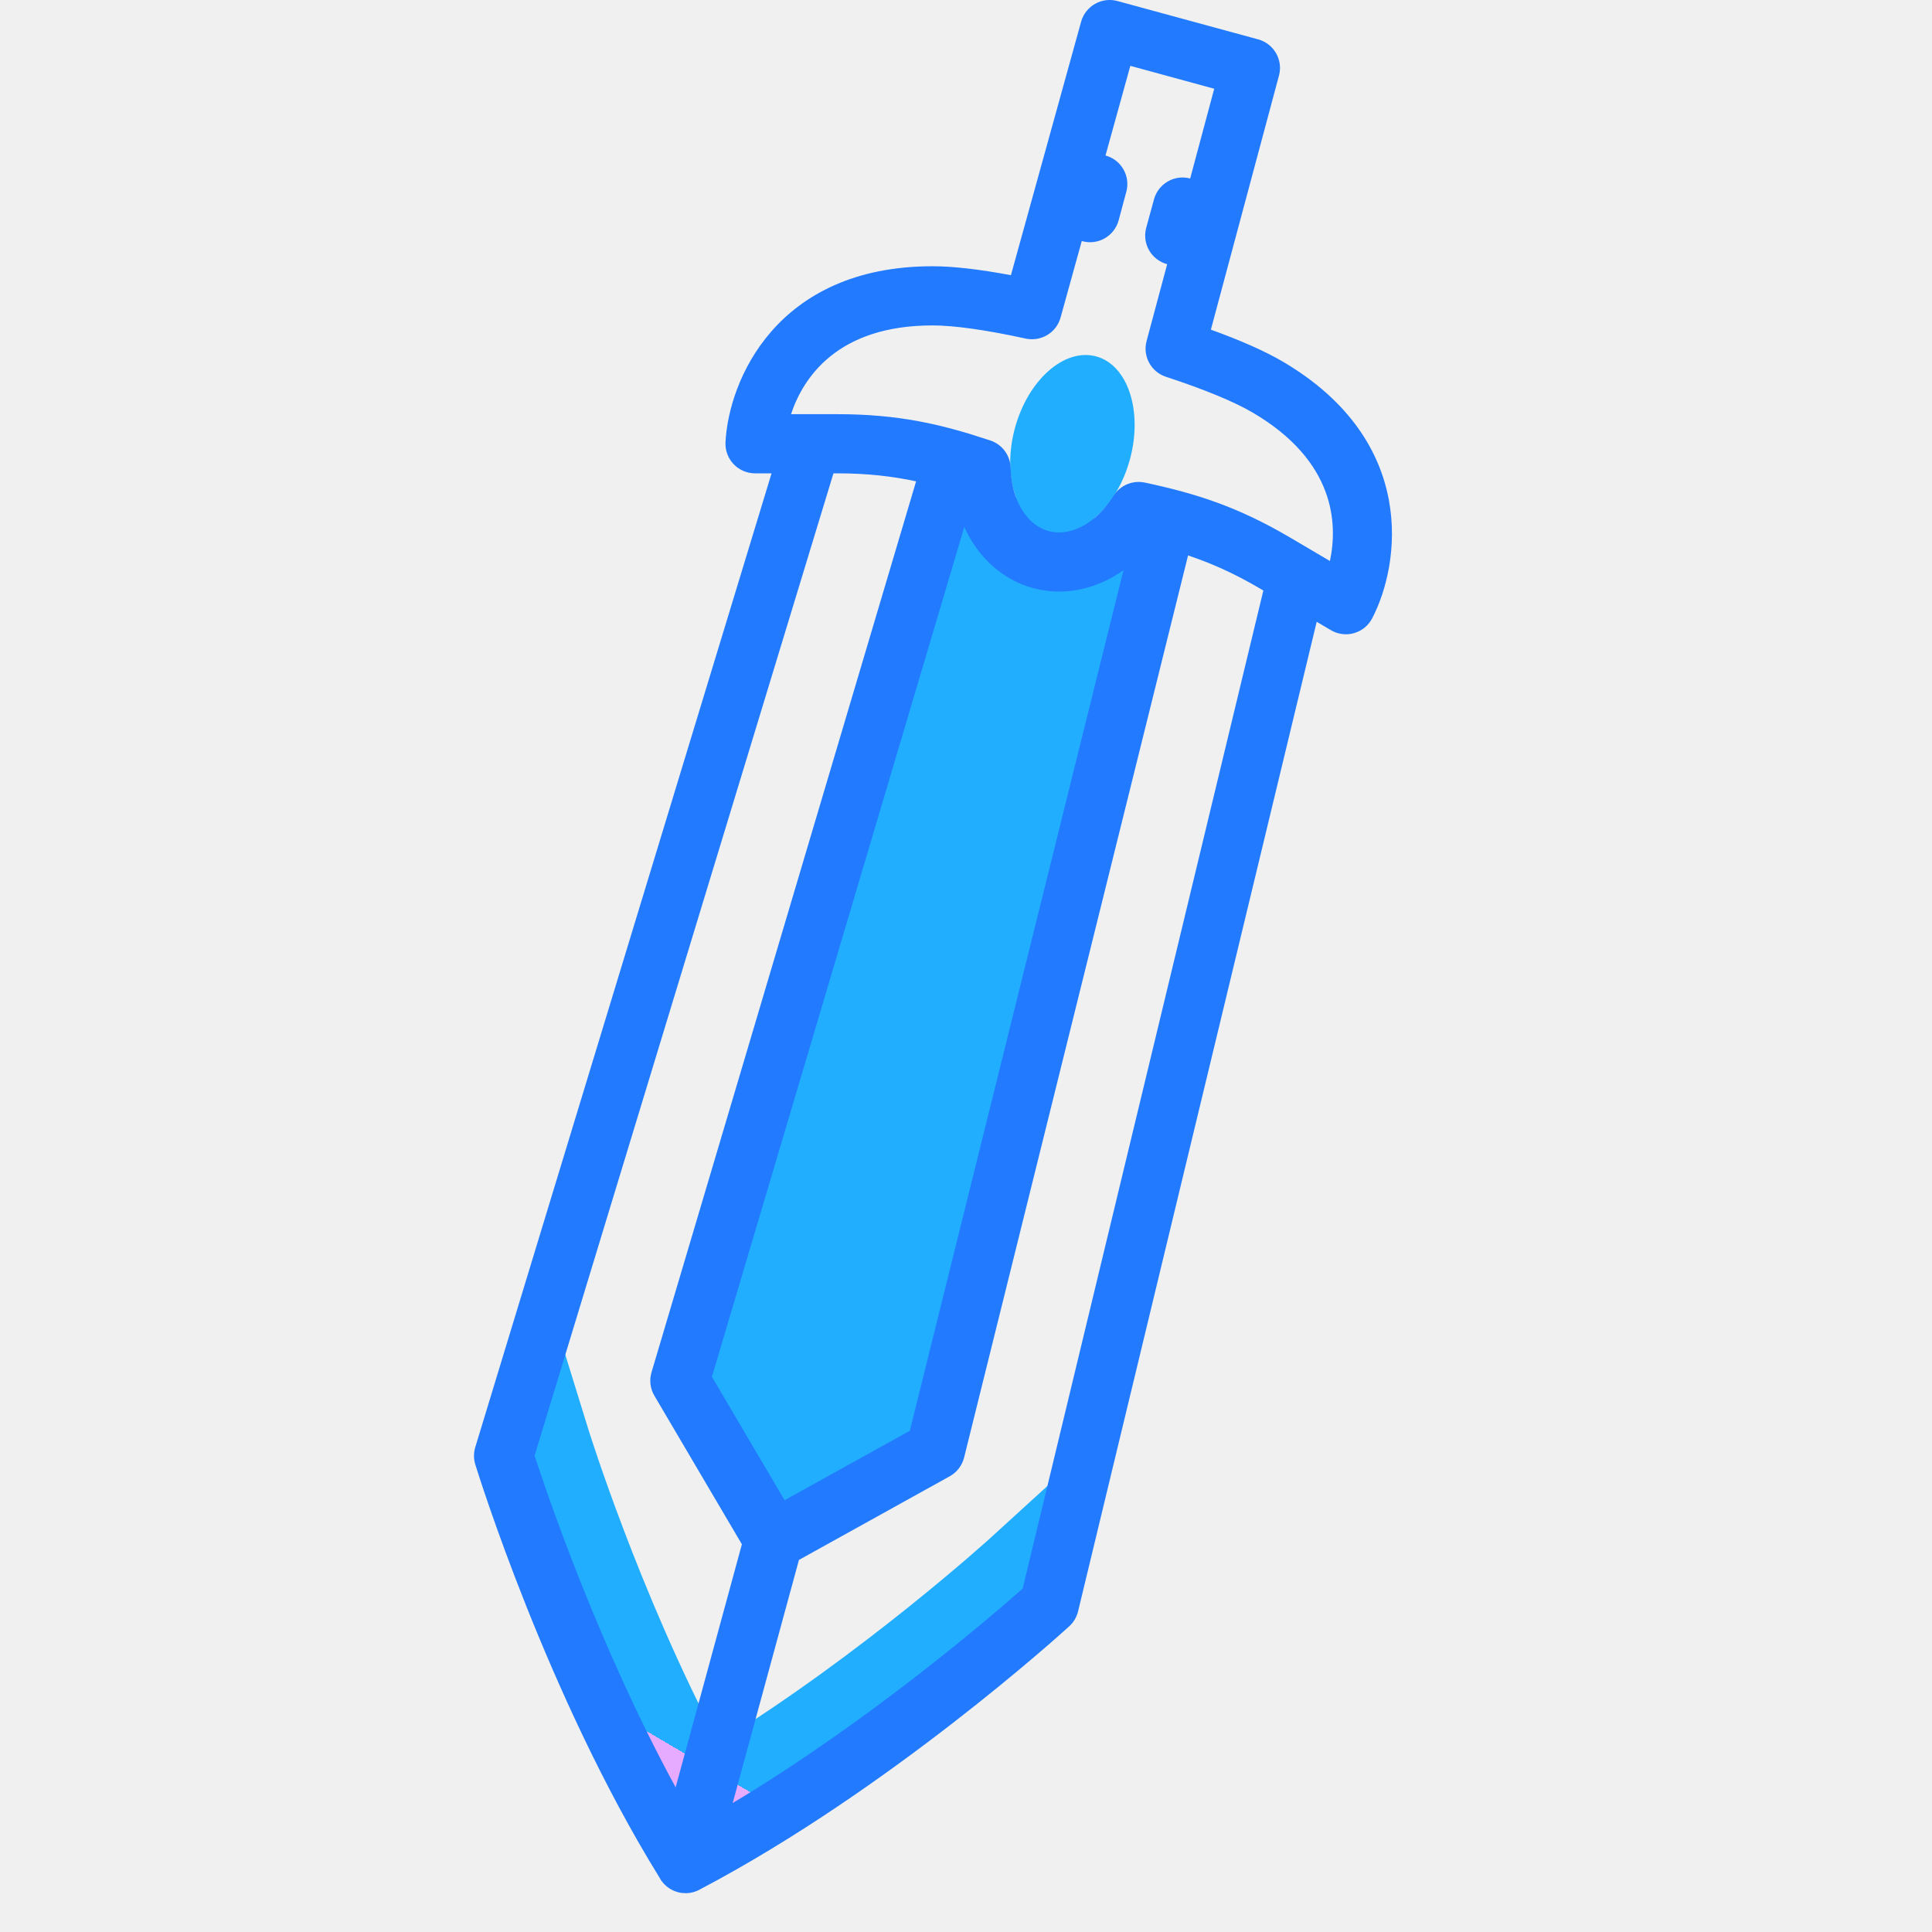
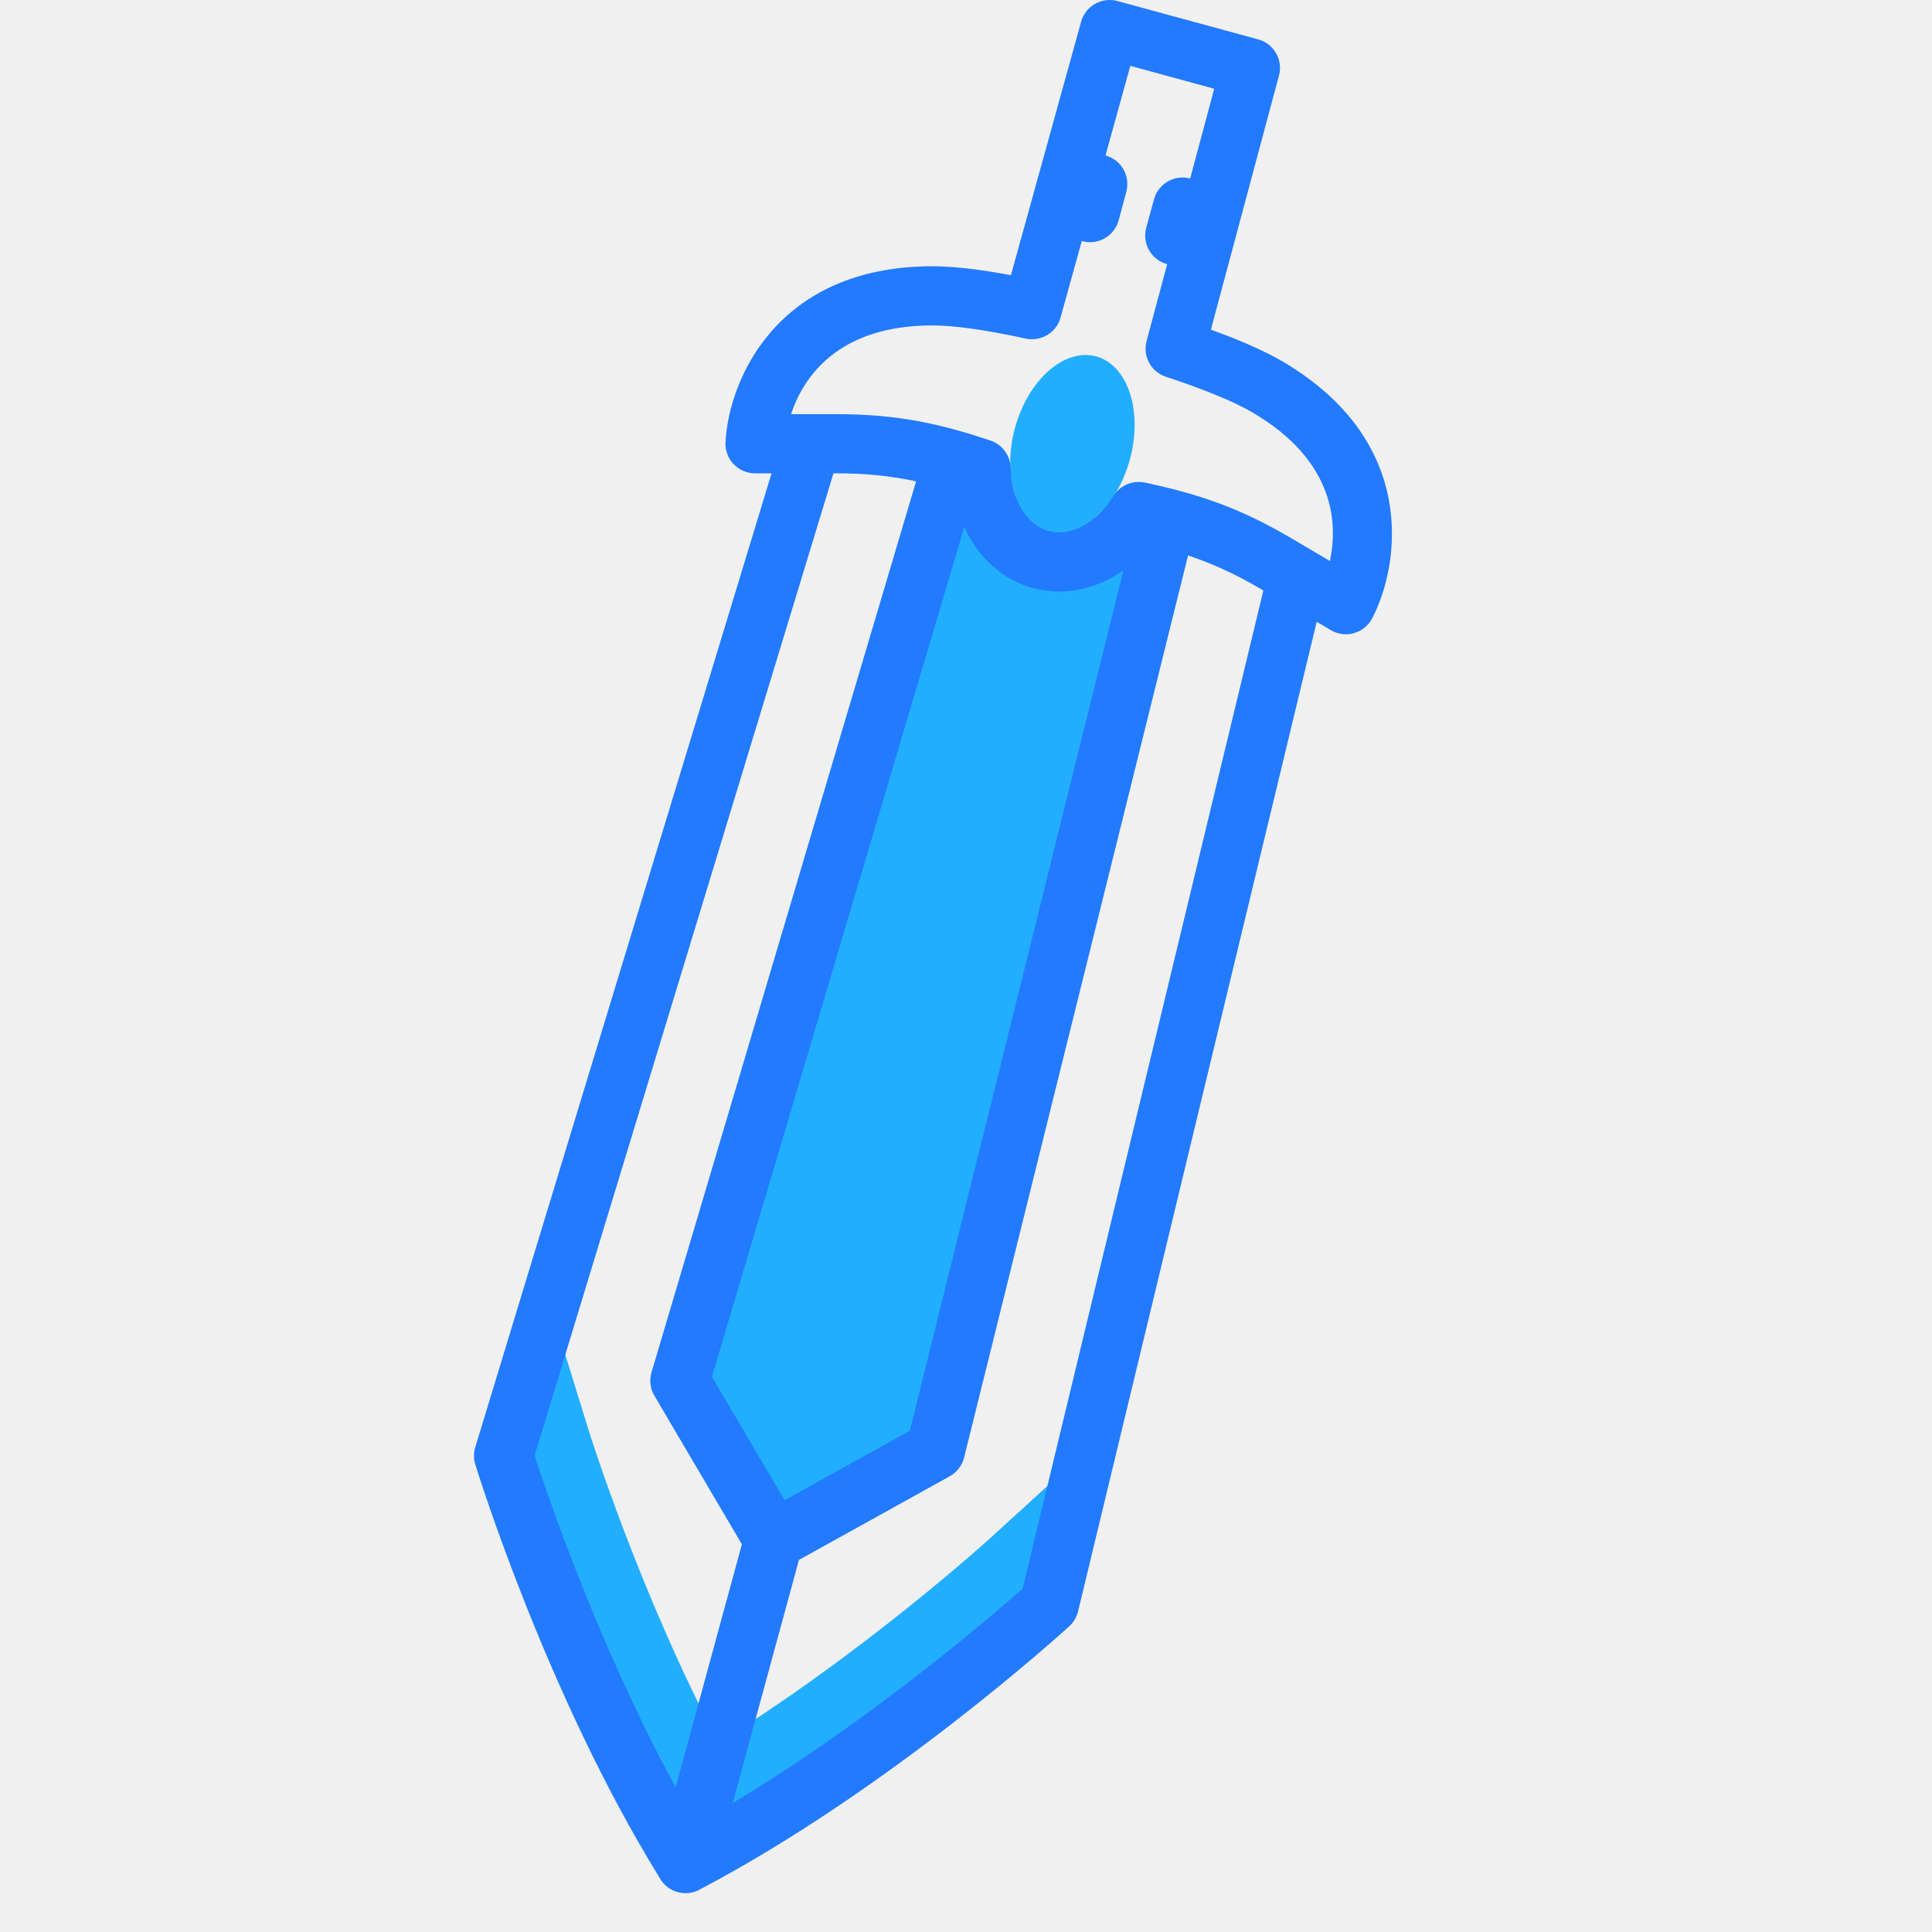
<svg xmlns="http://www.w3.org/2000/svg" width="250" height="250" viewBox="0 0 250 250" fill="none">
  <g clip-path="url(#clip0_1_2)">
-     <path d="M128.014 199.143C127.83 199.304 111.802 213.854 93.006 225.492L92.956 225.477C82.659 205.915 76.227 185.243 76.151 185.013L71.136 168.782L65.164 188.382C65.164 188.382 74.237 217.82 88.707 241.134L88.726 241.137C113.023 228.386 135.774 207.618 135.774 207.618L140.57 187.697L128.014 199.143Z" fill="url(#paint0_linear_1_2)" />
-     <path d="M150.382 69.503L121.043 187.678L100.126 199.281L100.115 199.277L87.976 178.67L122.632 61.943" fill="url(#paint1_linear_1_2)" />
-     <path d="M141.838 46.117C137.726 45.003 133.025 49.161 131.329 55.401C129.637 61.644 131.594 67.609 135.705 68.722C139.812 69.837 144.517 65.679 146.213 59.439C147.905 53.2 145.949 47.231 141.838 46.117Z" fill="url(#paint2_linear_1_2)" />
-     <path d="M166.016 46.806C163.727 45.459 160.599 44.069 156.687 42.657L165.499 9.781C166.047 7.744 164.841 5.65 162.808 5.095L144.594 0.134C142.576 -0.421 140.463 0.773 139.897 2.806L130.813 35.609C126.728 34.844 123.325 34.453 120.672 34.453C100.379 34.453 94.273 49.352 93.879 57.23C93.825 58.276 94.208 59.301 94.928 60.059C95.651 60.821 96.658 61.25 97.703 61.25H99.839L61.501 187.264C61.279 187.995 61.279 188.776 61.504 189.507C61.883 190.725 70.826 219.466 85.292 242.883C85.778 243.84 86.663 244.575 87.761 244.858C88.075 244.939 88.393 244.977 88.711 244.977C89.4 244.977 90.07 244.789 90.656 244.445C115.052 231.605 137.416 211.301 138.358 210.444C138.921 209.927 139.322 209.253 139.502 208.51L170.38 80.46L172.225 81.547C172.819 81.895 173.489 82.075 174.166 82.075C174.518 82.075 174.874 82.025 175.215 81.926C176.226 81.639 177.068 80.95 177.554 80.019C181.206 73.037 183.503 57.1 166.016 46.806ZM107.848 61.25H108.341C112.273 61.25 115.466 61.633 118.543 62.284L84.305 177.579C84.002 178.597 84.136 179.696 84.68 180.611L96 199.832L87.428 231.284C77.445 212.959 70.742 193.179 69.176 188.359L107.848 61.25ZM133.615 76.084C133.626 76.088 133.634 76.096 133.645 76.099L133.68 76.107C133.714 76.115 133.745 76.126 133.776 76.134C133.814 76.141 133.848 76.138 133.887 76.149C137.753 77.129 141.834 76.283 145.371 73.799L117.732 185.14L101.527 194.128L92.122 178.161L124.779 68.19C126.586 72.172 129.725 74.997 133.615 76.084ZM132.332 205.563C128.539 208.924 112.717 222.579 94.809 233.313L103.384 201.853L122.9 191.027C123.826 190.51 124.5 189.634 124.756 188.6L153.735 71.873C156.721 72.876 159.661 74.166 163.045 76.157L163.478 76.409L132.332 205.563ZM172.091 72.593L166.939 69.557C160.075 65.518 154.658 63.838 148.139 62.444C147.871 62.387 147.599 62.36 147.335 62.36C146.052 62.36 144.835 63.003 144.119 64.113C143.392 65.239 142.622 66.162 141.838 66.85C139.885 68.566 137.642 69.258 135.693 68.719C133.737 68.187 132.152 66.46 131.341 63.991C131.015 62.996 130.82 61.817 130.77 60.48C130.705 58.888 129.664 57.502 128.152 57.001C121.828 54.895 116.308 53.594 108.338 53.594H102.358C103.901 48.95 108.284 42.109 120.668 42.109C123.47 42.109 127.639 42.699 132.727 43.813C134.713 44.238 136.693 43.055 137.236 41.095L139.981 31.188L140.061 31.211C140.387 31.299 140.724 31.341 141.057 31.341C141.723 31.341 142.385 31.169 142.967 30.828C143.847 30.323 144.49 29.484 144.755 28.504L145.746 24.806C146.294 22.77 145.088 20.672 143.051 20.121L146.263 8.521L157.119 11.484L154.007 23.099C151.994 22.552 149.888 23.753 149.329 25.786L148.319 29.477C148.051 30.457 148.185 31.506 148.694 32.39C149.199 33.27 150.037 33.917 151.014 34.181L151.033 34.185L148.368 44.127C147.84 46.091 148.943 48.123 150.872 48.755C155.822 50.378 159.719 51.986 162.13 53.406C172.811 59.688 173.11 67.811 172.091 72.593Z" fill="url(#paint3_linear_1_2)" />
+     <path d="M128.014 199.143C127.83 199.304 111.802 213.854 93.006 225.492L92.956 225.477C82.659 205.915 76.227 185.243 76.151 185.013L71.136 168.782L65.164 188.382C65.164 188.382 74.237 217.82 88.707 241.134L88.726 241.137C113.023 228.386 135.774 207.618 135.774 207.618L140.57 187.697L128.014 199.143Z" fill="#22AEFF" />
+     <path d="M150.382 69.503L121.043 187.678L100.126 199.281L100.115 199.277L87.976 178.67L122.632 61.943" fill="#22AEFF" />
+     <path d="M141.838 46.117C137.726 45.003 133.025 49.161 131.329 55.401C129.637 61.644 131.594 67.609 135.705 68.722C139.812 69.837 144.517 65.679 146.213 59.439C147.905 53.2 145.949 47.231 141.838 46.117Z" fill="#22AEFF" />
+     <path d="M166.016 46.806C163.727 45.459 160.599 44.069 156.687 42.657L165.499 9.781C166.047 7.744 164.841 5.65 162.808 5.095L144.594 0.134C142.576 -0.421 140.463 0.773 139.897 2.806L130.813 35.609C126.728 34.844 123.325 34.453 120.672 34.453C100.379 34.453 94.273 49.352 93.879 57.23C93.825 58.276 94.208 59.301 94.928 60.059C95.651 60.821 96.658 61.25 97.703 61.25H99.839L61.501 187.264C61.279 187.995 61.279 188.776 61.504 189.507C61.883 190.725 70.826 219.466 85.292 242.883C85.778 243.84 86.663 244.575 87.761 244.858C88.075 244.939 88.393 244.977 88.711 244.977C89.4 244.977 90.07 244.789 90.656 244.445C115.052 231.605 137.416 211.301 138.358 210.444C138.921 209.927 139.322 209.253 139.502 208.51L170.38 80.46L172.225 81.547C172.819 81.895 173.489 82.075 174.166 82.075C174.518 82.075 174.874 82.025 175.215 81.926C176.226 81.639 177.068 80.95 177.554 80.019C181.206 73.037 183.503 57.1 166.016 46.806ZM107.848 61.25H108.341C112.273 61.25 115.466 61.633 118.543 62.284L84.305 177.579C84.002 178.597 84.136 179.696 84.68 180.611L96 199.832L87.428 231.284C77.445 212.959 70.742 193.179 69.176 188.359L107.848 61.25ZM133.615 76.084C133.626 76.088 133.634 76.096 133.645 76.099L133.68 76.107C133.714 76.115 133.745 76.126 133.776 76.134C133.814 76.141 133.848 76.138 133.887 76.149C137.753 77.129 141.834 76.283 145.371 73.799L117.732 185.14L101.527 194.128L92.122 178.161L124.779 68.19C126.586 72.172 129.725 74.997 133.615 76.084ZM132.332 205.563C128.539 208.924 112.717 222.579 94.809 233.313L103.384 201.853L122.9 191.027C123.826 190.51 124.5 189.634 124.756 188.6L153.735 71.873C156.721 72.876 159.661 74.166 163.045 76.157L163.478 76.409L132.332 205.563ZM172.091 72.593L166.939 69.557C160.075 65.518 154.658 63.838 148.139 62.444C147.871 62.387 147.599 62.36 147.335 62.36C146.052 62.36 144.835 63.003 144.119 64.113C143.392 65.239 142.622 66.162 141.838 66.85C139.885 68.566 137.642 69.258 135.693 68.719C133.737 68.187 132.152 66.46 131.341 63.991C131.015 62.996 130.82 61.817 130.77 60.48C130.705 58.888 129.664 57.502 128.152 57.001C121.828 54.895 116.308 53.594 108.338 53.594H102.358C103.901 48.95 108.284 42.109 120.668 42.109C123.47 42.109 127.639 42.699 132.727 43.813C134.713 44.238 136.693 43.055 137.236 41.095L139.981 31.188L140.061 31.211C140.387 31.299 140.724 31.341 141.057 31.341C141.723 31.341 142.385 31.169 142.967 30.828C143.847 30.323 144.49 29.484 144.755 28.504L145.746 24.806C146.294 22.77 145.088 20.672 143.051 20.121L146.263 8.521L157.119 11.484L154.007 23.099C151.994 22.552 149.888 23.753 149.329 25.786L148.319 29.477C148.051 30.457 148.185 31.506 148.694 32.39C149.199 33.27 150.037 33.917 151.014 34.181L151.033 34.185L148.368 44.127C147.84 46.091 148.943 48.123 150.872 48.755C155.822 50.378 159.719 51.986 162.13 53.406C172.811 59.688 173.11 67.811 172.091 72.593Z" fill="#227AFF" />
  </g>
  <defs>
-     <linearGradient id="paint0_linear_1_2" x1="113.226" y1="171.603" x2="82.712" y2="223.444" gradientUnits="userSpaceOnUse">
-       <stop offset="1" stop-color="#22AEFF" />
-       <stop offset="1" stop-color="#E6ABFF" />
-     </linearGradient>
-     <linearGradient id="paint1_linear_1_2" x1="119.179" y1="61.943" x2="119.179" y2="199.281" gradientUnits="userSpaceOnUse">
-       <stop offset="1" stop-color="#22AEFF" />
-       <stop offset="1" stop-color="#E6ABFF" />
-     </linearGradient>
-     <linearGradient id="paint2_linear_1_2" x1="138.771" y1="45.938" x2="138.771" y2="68.906" gradientUnits="userSpaceOnUse">
-       <stop offset="1" stop-color="#22AEFF" />
-       <stop offset="1" stop-color="#E6ABFF" />
-     </linearGradient>
-     <linearGradient id="paint3_linear_1_2" x1="120.729" y1="4.89882e-06" x2="120.729" y2="244.981" gradientUnits="userSpaceOnUse">
-       <stop stop-color="#1FFF1A" />
-       <stop offset="0" stop-color="#227AFF" />
-     </linearGradient>
    <clipPath id="clip0_1_2">
      <rect width="245" height="245" fill="white" transform="translate(2)" />
    </clipPath>
  </defs>
</svg>
